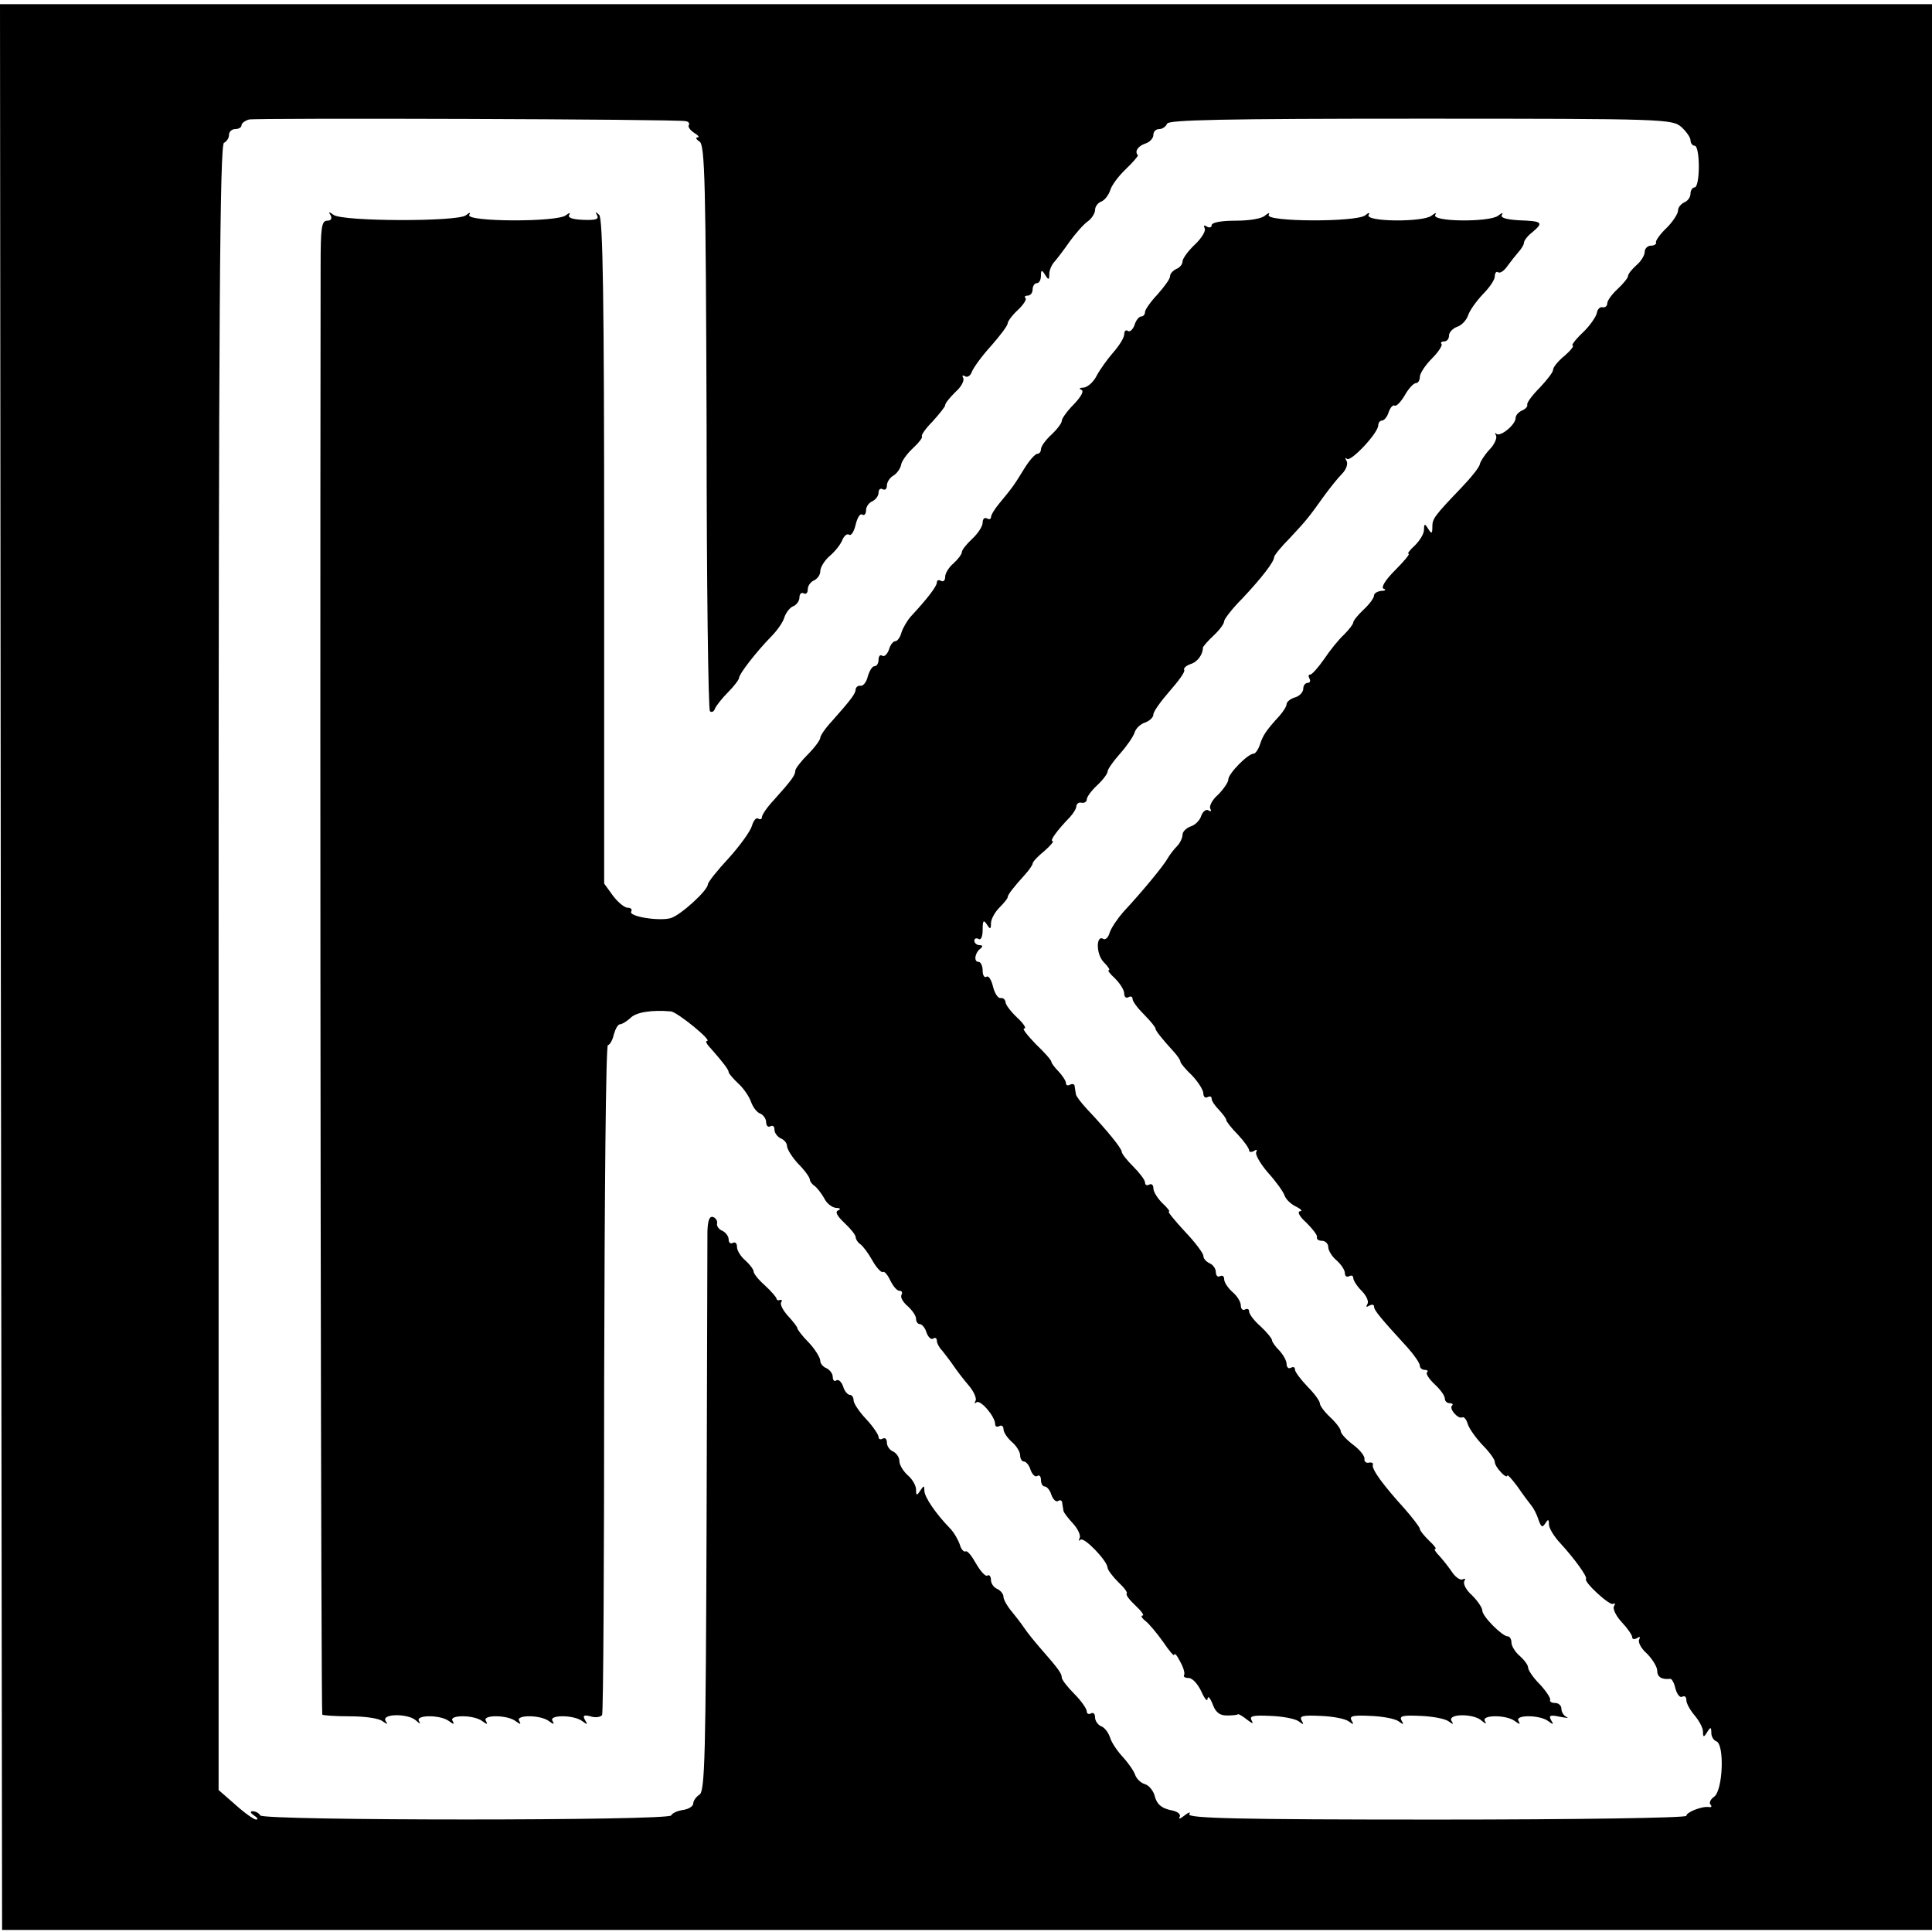
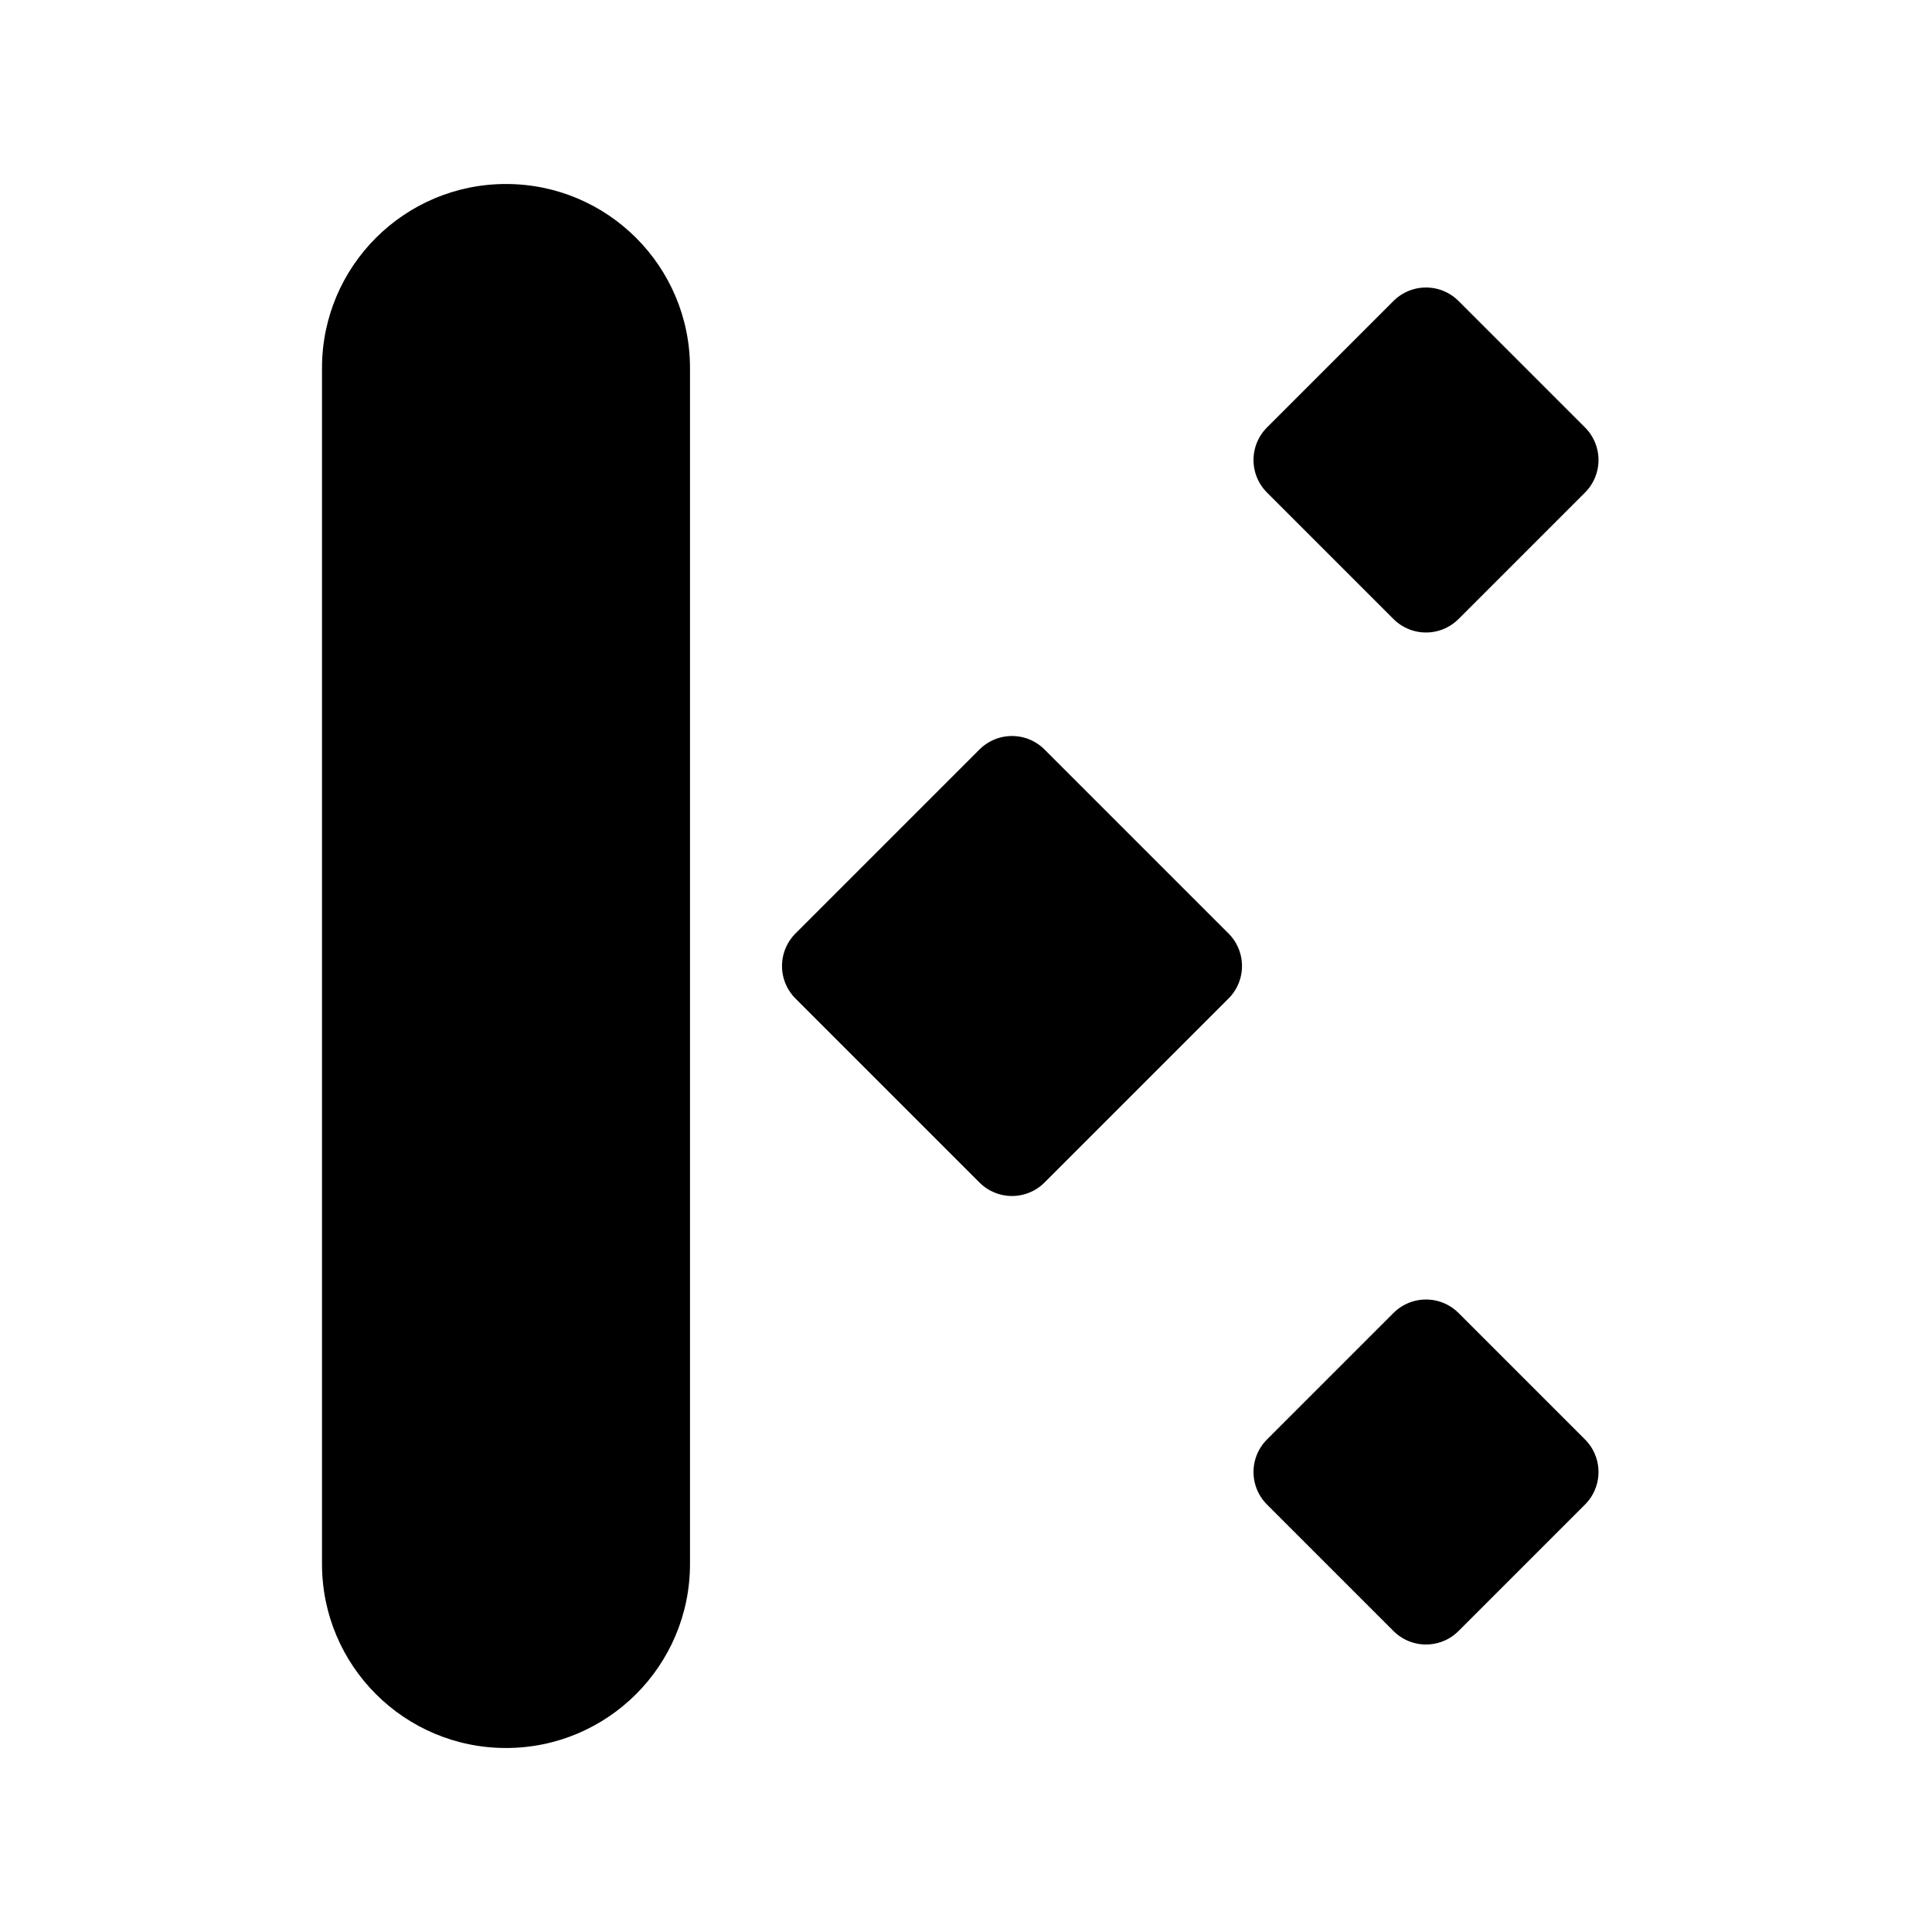
- <svg xmlns="http://www.w3.org/2000/svg" version="1.0" width="464pt" height="464pt" viewBox="0 0 464 464" preserveAspectRatio="xMidYMid meet">
-   <g transform="translate(0,464) scale(0.1,-0.1)" fill="#000000" stroke="none">
-     <path d="M2 2318 l3 -2313 2318 0 2317 0 0 2313 0 2312 -2320 0 -2320 0 2 -2312z m1645 2031 c7 -1 10 -6 7 -10 -2 -4 4 -12 13 -18 10 -6 14 -11 8 -11 -5 0 -3 -5 5 -10 13 -8 15 -96 17 -685 0 -372 4 -679 8 -683 4 -4 10 -1 12 6 3 7 17 25 32 40 14 14 26 30 26 34 0 9 40 61 76 98 15 15 30 36 33 48 4 11 13 23 21 26 8 3 15 13 15 21 0 9 5 13 10 10 6 -3 10 1 10 10 0 8 7 18 15 21 8 4 15 13 15 22 0 9 10 26 23 37 13 11 26 28 30 38 4 10 11 16 16 13 5 -4 12 7 16 24 4 17 11 28 16 24 5 -3 9 2 9 11 0 8 7 18 15 21 8 4 15 13 15 21 0 8 5 11 10 8 6 -3 10 1 10 9 0 8 7 19 16 24 8 5 16 16 18 25 1 9 14 27 28 40 15 14 25 27 22 29 -2 3 9 19 26 36 16 18 30 35 30 39 0 5 12 19 25 32 14 12 22 28 18 34 -3 5 -1 7 5 3 6 -3 13 2 16 11 4 10 24 38 46 62 22 25 40 49 40 54 0 5 11 20 24 32 14 13 22 26 19 29 -4 3 -1 6 5 6 7 0 12 7 12 15 0 8 5 15 10 15 6 0 10 8 10 18 0 14 2 15 10 2 8 -13 10 -13 10 2 0 9 6 23 13 30 6 7 23 29 36 48 14 19 33 41 43 48 10 7 18 20 18 28 0 8 7 17 15 20 8 3 17 15 21 26 3 12 20 35 38 52 17 16 30 32 29 33 -9 9 0 22 17 28 11 3 20 13 20 21 0 8 6 14 14 14 8 0 16 6 19 13 3 9 133 12 608 12 587 0 605 -1 627 -20 12 -11 22 -25 22 -32 0 -7 5 -13 10 -13 6 0 10 -22 10 -50 0 -27 -4 -50 -10 -50 -5 0 -10 -7 -10 -15 0 -9 -7 -18 -15 -21 -8 -4 -15 -12 -15 -20 0 -7 -12 -26 -27 -41 -16 -15 -27 -31 -26 -35 2 -4 -4 -8 -12 -8 -8 0 -15 -7 -15 -15 0 -8 -9 -23 -20 -32 -11 -10 -20 -21 -20 -26 0 -4 -11 -18 -25 -31 -14 -13 -25 -28 -25 -35 0 -6 -5 -10 -11 -9 -6 2 -13 -5 -14 -14 -2 -9 -17 -31 -34 -47 -18 -17 -28 -31 -24 -31 4 0 -4 -11 -19 -24 -16 -13 -28 -28 -28 -34 0 -6 -15 -25 -32 -43 -18 -18 -32 -37 -30 -41 1 -5 -5 -11 -13 -14 -8 -4 -15 -11 -15 -18 0 -16 -37 -46 -46 -38 -4 4 -4 2 -1 -4 3 -6 -4 -22 -16 -34 -12 -13 -22 -29 -23 -35 -1 -7 -21 -32 -44 -56 -67 -70 -70 -75 -70 -95 0 -16 -2 -17 -10 -4 -8 13 -10 13 -10 -2 0 -10 -10 -26 -22 -38 -12 -11 -19 -20 -15 -20 4 0 -11 -18 -32 -39 -24 -24 -35 -42 -28 -45 7 -2 4 -5 -5 -5 -10 -1 -18 -6 -18 -11 0 -6 -11 -21 -25 -34 -14 -13 -25 -27 -25 -31 0 -4 -10 -17 -22 -29 -13 -12 -34 -38 -48 -59 -14 -20 -29 -37 -33 -37 -5 0 -5 -4 -2 -10 3 -5 1 -10 -4 -10 -6 0 -11 -6 -11 -14 0 -8 -9 -18 -20 -21 -11 -3 -20 -11 -20 -16 0 -5 -8 -18 -17 -28 -32 -35 -40 -47 -47 -69 -4 -12 -11 -22 -15 -22 -14 0 -61 -48 -61 -62 0 -7 -12 -24 -25 -37 -14 -12 -22 -28 -18 -34 3 -5 1 -7 -5 -3 -6 3 -13 -3 -17 -13 -3 -11 -15 -23 -26 -26 -10 -4 -19 -12 -19 -20 0 -7 -6 -20 -13 -27 -7 -7 -18 -21 -23 -30 -10 -18 -63 -82 -106 -128 -14 -16 -29 -38 -33 -50 -3 -11 -10 -18 -15 -15 -18 11 -18 -37 1 -56 10 -10 16 -19 12 -19 -4 0 3 -9 15 -20 12 -12 22 -28 22 -36 0 -8 4 -12 10 -9 5 3 10 2 10 -4 0 -6 12 -22 28 -38 15 -15 27 -30 27 -33 0 -5 14 -23 45 -57 8 -9 15 -19 15 -23 0 -3 12 -18 28 -33 15 -16 27 -35 27 -43 0 -8 5 -12 10 -9 6 3 10 2 10 -4 0 -5 8 -17 18 -27 9 -10 17 -20 17 -24 0 -3 12 -19 28 -35 15 -16 27 -33 27 -38 0 -4 5 -5 12 -1 6 4 8 3 5 -3 -3 -5 9 -27 28 -49 19 -21 37 -46 40 -55 3 -9 15 -21 28 -27 12 -6 16 -11 9 -11 -7 -1 -1 -13 15 -27 15 -15 27 -30 26 -35 -2 -5 4 -9 12 -9 8 0 15 -7 15 -15 0 -8 9 -23 20 -32 11 -10 20 -23 20 -31 0 -7 5 -10 10 -7 6 3 10 1 10 -4 0 -6 9 -20 20 -31 12 -12 18 -26 14 -32 -4 -7 -3 -8 4 -4 7 4 12 3 12 -2 0 -9 16 -28 81 -99 16 -18 29 -37 29 -43 0 -5 5 -10 12 -10 6 0 9 -3 5 -6 -3 -3 5 -16 19 -29 13 -12 24 -27 24 -34 0 -6 5 -11 12 -11 6 0 9 -3 5 -6 -7 -8 15 -33 25 -28 4 2 10 -5 13 -16 4 -12 20 -34 36 -51 16 -16 29 -34 29 -40 0 -6 7 -17 15 -25 8 -9 15 -12 15 -8 0 4 11 -8 25 -27 13 -19 28 -39 33 -45 5 -6 13 -21 17 -34 6 -17 9 -20 16 -9 7 11 9 11 9 -2 0 -9 12 -29 28 -46 33 -36 65 -80 61 -85 -6 -7 57 -65 65 -60 5 3 6 0 2 -6 -3 -6 5 -23 19 -38 14 -15 25 -31 25 -36 0 -5 5 -6 12 -2 6 4 8 3 5 -3 -4 -6 4 -22 18 -34 13 -13 25 -32 25 -41 0 -16 11 -22 31 -20 4 1 10 -10 13 -24 4 -14 11 -22 16 -19 6 3 10 0 10 -8 0 -8 9 -24 20 -37 11 -13 20 -30 20 -39 0 -14 2 -14 10 -1 8 13 10 13 10 -2 0 -9 6 -18 12 -20 20 -7 16 -117 -5 -133 -9 -6 -13 -15 -9 -19 4 -4 2 -7 -3 -6 -16 3 -55 -12 -55 -21 0 -5 -270 -9 -600 -9 -473 0 -599 3 -594 13 5 6 -1 5 -11 -3 -10 -8 -16 -10 -12 -4 4 7 -5 14 -23 17 -21 5 -31 14 -36 31 -3 14 -14 28 -24 31 -11 3 -21 14 -24 23 -3 9 -17 29 -30 43 -13 14 -27 35 -30 46 -4 12 -13 24 -21 27 -8 3 -15 13 -15 21 0 9 -4 13 -10 10 -5 -3 -10 -1 -10 5 0 6 -13 25 -30 42 -16 16 -30 34 -30 39 0 10 -8 21 -50 69 -14 16 -32 38 -40 50 -8 12 -23 31 -32 42 -10 12 -18 27 -18 33 0 7 -7 15 -15 19 -8 3 -15 13 -15 21 0 9 -4 14 -9 11 -4 -3 -16 10 -27 29 -10 18 -21 32 -25 29 -4 -2 -11 5 -14 17 -4 11 -14 29 -23 38 -35 36 -62 76 -62 91 0 13 -1 13 -10 0 -8 -13 -10 -12 -10 3 0 9 -9 25 -20 34 -11 10 -20 25 -20 34 0 9 -7 19 -15 23 -8 3 -15 13 -15 21 0 9 -4 13 -10 10 -5 -3 -10 -2 -10 4 0 5 -13 25 -30 43 -17 18 -30 38 -30 45 0 7 -4 13 -9 13 -5 0 -13 9 -16 20 -4 11 -11 18 -16 15 -5 -4 -9 0 -9 8 0 8 -7 17 -15 21 -8 3 -15 11 -15 18 0 7 -12 27 -27 43 -16 16 -28 32 -28 35 0 3 -10 16 -22 29 -12 13 -20 28 -17 33 3 5 2 7 -3 6 -4 -2 -8 0 -8 3 0 3 -12 17 -27 31 -16 14 -28 29 -28 34 0 5 -9 17 -20 27 -11 9 -20 24 -20 32 0 9 -4 13 -10 10 -5 -3 -10 0 -10 8 0 8 -7 17 -15 21 -8 3 -14 11 -13 17 2 6 -3 14 -9 16 -9 3 -13 -7 -14 -34 0 -21 -1 -332 -2 -691 -2 -568 -4 -654 -17 -662 -8 -5 -15 -15 -15 -21 0 -7 -11 -14 -25 -16 -14 -2 -26 -8 -28 -13 -5 -13 -979 -13 -987 0 -3 6 -12 10 -18 10 -7 0 -6 -4 3 -10 8 -5 11 -10 5 -10 -5 0 -28 16 -50 36 l-40 35 0 1976 c0 1572 3 1977 13 1980 6 3 12 11 12 19 0 8 7 14 15 14 8 0 15 4 15 9 0 5 8 11 18 14 18 4 1028 1 1049 -4z" />
-     <path d="M794 4123 c4 -8 1 -13 -8 -13 -14 0 -16 -17 -16 -112 -2 -1389 1 -3472 4 -3476 3 -2 33 -4 68 -4 35 0 69 -5 77 -12 12 -8 13 -8 7 1 -10 18 55 18 73 1 10 -9 12 -9 7 -1 -8 15 53 15 73 -1 11 -8 13 -8 8 1 -10 15 52 15 72 -1 11 -8 13 -8 8 1 -10 15 52 15 72 -1 11 -8 13 -8 8 1 -10 15 52 15 72 -1 11 -8 13 -8 8 1 -10 15 52 15 72 -1 12 -9 13 -8 6 3 -6 11 -3 13 13 9 12 -4 24 -2 28 3 3 5 5 369 5 809 1 440 4 800 9 800 4 0 11 11 14 25 4 14 10 25 15 25 5 0 16 7 25 15 13 14 51 20 97 16 15 -1 101 -71 87 -71 -5 0 0 -9 10 -19 29 -33 42 -50 42 -56 0 -3 11 -16 24 -28 13 -12 26 -32 30 -44 4 -11 13 -24 21 -27 8 -3 15 -13 15 -21 0 -9 5 -13 10 -10 6 3 10 0 10 -8 0 -8 7 -17 15 -21 8 -3 15 -11 15 -18 0 -7 12 -27 27 -43 16 -16 28 -33 28 -38 0 -4 5 -11 11 -15 6 -4 16 -17 23 -29 6 -13 19 -23 29 -24 10 0 12 -3 5 -6 -8 -3 -3 -13 15 -30 15 -14 27 -29 27 -34 0 -5 5 -13 11 -17 6 -4 19 -21 29 -39 10 -18 22 -30 25 -28 4 3 12 -7 18 -20 7 -14 16 -25 22 -25 6 0 8 -4 5 -10 -3 -5 3 -17 15 -27 11 -10 20 -23 20 -30 0 -7 4 -13 9 -13 5 0 13 -9 16 -20 4 -11 11 -18 16 -15 5 4 9 1 9 -5 0 -6 6 -17 13 -24 6 -8 19 -24 27 -36 8 -12 25 -34 37 -48 12 -14 19 -31 16 -36 -3 -6 -3 -8 2 -4 9 8 45 -34 45 -52 0 -6 4 -8 10 -5 5 3 10 0 10 -7 0 -8 9 -21 20 -31 11 -9 20 -24 20 -32 0 -8 4 -15 9 -15 5 0 13 -9 16 -20 4 -11 11 -18 16 -15 5 4 9 -1 9 -9 0 -9 4 -16 9 -16 5 0 13 -9 16 -20 4 -11 11 -18 16 -15 5 4 10 1 10 -4 1 -6 2 -14 3 -19 0 -4 11 -18 23 -31 12 -13 19 -29 16 -35 -3 -6 -3 -8 2 -4 8 8 64 -50 65 -67 0 -5 12 -21 25 -34 14 -13 24 -26 21 -28 -3 -3 7 -16 21 -29 14 -13 22 -24 17 -24 -5 0 -2 -6 7 -13 9 -7 28 -30 43 -51 14 -21 26 -35 26 -30 1 5 7 -2 14 -16 8 -14 12 -28 10 -32 -3 -5 2 -8 11 -8 9 0 22 -15 30 -32 8 -18 15 -26 15 -18 1 8 6 3 12 -12 7 -20 17 -28 34 -28 13 0 26 1 27 3 2 1 12 -5 22 -13 13 -10 16 -11 11 -2 -6 11 3 13 45 11 30 -1 60 -7 68 -13 12 -9 13 -8 7 2 -6 11 3 13 45 11 30 -1 60 -7 68 -13 12 -9 13 -8 7 2 -6 11 3 13 45 11 30 -1 60 -7 68 -13 12 -9 13 -8 7 2 -6 11 3 13 45 11 30 -1 60 -7 68 -13 11 -8 13 -8 7 1 -10 18 55 18 73 0 10 -8 12 -8 7 0 -8 15 53 15 73 -1 11 -8 13 -8 8 1 -10 15 52 15 72 -1 12 -9 13 -8 6 3 -6 11 -2 13 21 8 16 -3 23 -4 17 -1 -7 3 -13 12 -13 20 0 8 -7 14 -15 14 -8 0 -14 3 -12 8 1 4 -10 21 -25 37 -16 16 -28 34 -28 40 0 6 -9 18 -20 28 -11 9 -20 24 -20 32 0 8 -4 15 -9 15 -13 0 -61 48 -61 62 0 7 -12 24 -25 37 -14 12 -22 28 -18 34 3 5 2 7 -4 4 -5 -3 -16 4 -24 15 -8 12 -22 30 -31 40 -10 10 -15 18 -11 18 4 0 -3 9 -15 20 -12 12 -22 24 -22 28 0 4 -17 26 -37 49 -50 55 -79 94 -76 105 2 4 -3 7 -10 5 -6 -1 -11 3 -10 9 1 7 -11 22 -27 34 -17 13 -30 27 -30 33 0 5 -11 20 -25 33 -14 13 -25 28 -25 33 0 6 -13 24 -30 41 -16 17 -30 35 -30 41 0 6 -4 7 -10 4 -5 -3 -10 1 -10 9 0 8 -8 22 -17 32 -10 10 -18 21 -18 25 0 4 -12 19 -27 33 -16 14 -28 30 -28 36 0 6 -4 8 -10 5 -5 -3 -10 1 -10 10 0 8 -9 23 -20 32 -11 10 -20 23 -20 31 0 7 -4 10 -10 7 -5 -3 -10 1 -10 10 0 8 -7 18 -15 21 -8 4 -15 11 -15 18 0 6 -20 33 -45 59 -24 26 -41 47 -38 47 4 0 -3 9 -15 20 -12 12 -22 28 -22 36 0 8 -4 12 -10 9 -6 -3 -10 -1 -10 5 0 6 -13 23 -28 38 -15 15 -28 31 -28 36 -1 9 -34 50 -84 103 -14 15 -26 31 -26 35 -1 4 -2 13 -3 19 0 5 -5 7 -11 4 -5 -3 -10 -2 -10 4 0 5 -8 17 -17 27 -10 10 -18 21 -18 24 0 4 -17 23 -38 43 -20 21 -33 37 -27 37 6 0 -2 12 -17 26 -15 14 -28 31 -28 37 -1 7 -6 11 -12 10 -6 -1 -14 11 -18 27 -4 17 -11 28 -16 24 -5 -3 -9 4 -9 15 0 12 -5 21 -10 21 -12 0 -9 22 5 32 6 5 5 8 -2 8 -7 0 -13 5 -13 11 0 5 5 7 10 4 6 -4 10 6 10 22 0 22 2 25 10 13 8 -13 10 -12 10 3 0 9 9 26 20 37 11 11 20 22 20 25 0 6 14 24 43 56 9 10 17 22 17 25 0 4 12 17 28 30 15 13 24 24 20 24 -8 0 11 26 42 58 8 9 15 20 15 26 1 6 6 10 13 8 7 -1 12 3 12 8 0 6 11 21 25 34 14 13 25 28 25 33 0 5 13 24 30 43 16 18 32 41 35 51 3 10 15 21 26 24 10 4 19 12 19 19 0 7 18 32 39 56 22 25 38 47 35 51 -2 4 4 10 15 14 17 5 30 23 30 40 1 3 12 16 26 29 14 13 25 28 25 34 0 5 19 30 43 54 48 51 77 89 77 100 0 4 17 25 38 46 40 43 45 49 82 101 14 19 33 43 43 53 10 10 15 24 11 31 -4 7 -4 9 1 5 9 -8 74 61 75 80 0 6 4 12 9 12 5 0 13 9 16 20 4 11 10 18 14 16 4 -3 15 8 25 25 9 16 21 29 27 29 5 0 9 7 9 15 0 8 13 28 29 44 16 16 26 32 23 35 -3 3 0 6 6 6 7 0 12 6 12 14 0 8 9 17 19 21 11 3 23 16 27 28 4 12 20 34 35 50 16 16 29 35 29 43 0 9 4 13 8 10 5 -3 15 4 23 16 8 11 20 26 27 34 6 7 12 16 12 21 0 5 9 17 21 26 27 23 23 26 -34 28 -30 2 -44 6 -40 13 4 6 0 5 -9 -2 -20 -16 -161 -15 -151 2 4 6 0 5 -9 -2 -20 -16 -161 -15 -151 2 4 6 0 6 -8 -1 -21 -17 -242 -16 -232 1 3 6 0 5 -8 -1 -7 -8 -38 -13 -71 -13 -34 0 -58 -4 -58 -11 0 -5 -5 -7 -12 -3 -6 4 -8 3 -5 -4 4 -5 -6 -23 -23 -39 -16 -15 -30 -34 -30 -41 0 -7 -7 -15 -15 -18 -8 -4 -15 -11 -15 -18 0 -6 -14 -25 -30 -43 -17 -18 -30 -37 -30 -42 0 -6 -4 -11 -9 -11 -5 0 -13 -9 -16 -20 -4 -11 -11 -18 -16 -15 -5 4 -9 0 -9 -8 0 -8 -12 -27 -26 -43 -14 -16 -32 -41 -40 -56 -8 -16 -22 -28 -32 -29 -9 0 -12 -3 -5 -5 7 -3 0 -16 -18 -35 -16 -16 -29 -34 -29 -40 0 -5 -11 -20 -25 -33 -14 -13 -25 -28 -25 -35 0 -6 -4 -11 -9 -11 -5 0 -20 -17 -32 -37 -24 -39 -26 -42 -59 -82 -11 -13 -20 -28 -20 -33 0 -5 -4 -6 -10 -3 -5 3 -10 -1 -10 -10 0 -9 -11 -26 -25 -39 -14 -13 -25 -27 -25 -32 0 -5 -9 -17 -20 -27 -11 -9 -20 -24 -20 -32 0 -9 -4 -13 -10 -10 -5 3 -10 2 -10 -4 0 -9 -23 -39 -62 -81 -9 -10 -19 -27 -23 -39 -3 -12 -10 -21 -15 -21 -5 0 -12 -9 -15 -20 -4 -11 -11 -18 -16 -15 -5 4 -9 -1 -9 -9 0 -9 -4 -16 -10 -16 -5 0 -12 -11 -16 -25 -3 -13 -11 -23 -17 -22 -6 1 -11 -3 -12 -8 0 -11 -11 -25 -57 -77 -16 -17 -28 -35 -28 -40 0 -5 -13 -23 -30 -40 -16 -16 -30 -34 -30 -39 0 -11 -9 -23 -52 -71 -16 -17 -28 -35 -28 -40 0 -5 -4 -7 -9 -4 -5 3 -11 -4 -15 -17 -3 -12 -28 -47 -55 -77 -28 -30 -51 -59 -51 -64 0 -14 -64 -73 -89 -81 -28 -8 -103 4 -95 16 3 5 -1 9 -9 9 -7 0 -23 13 -35 29 l-21 29 0 797 c0 604 -3 801 -12 809 -9 8 -10 8 -5 -1 5 -10 -4 -12 -33 -11 -26 1 -38 5 -34 12 4 6 0 5 -8 -1 -21 -17 -242 -16 -232 1 4 7 1 6 -8 -1 -20 -16 -298 -15 -318 1 -11 8 -13 8 -7 -1z" />
-   </g>
+ <svg xmlns="http://www.w3.org/2000/svg" viewBox="10 8 84 84" fill="#000">
+   <rect x="24" y="16" width="16" height="68" rx="8" />
+   <path stroke="#000" stroke-width="4" stroke-linejoin="round" d="M54 42l8 8-8 8-8-8zM72 22.5l5.5 5.5-5.5 5.5-5.5-5.5zM72 66.5l5.5 5.5-5.5 5.5-5.5-5.5z" />
</svg>
